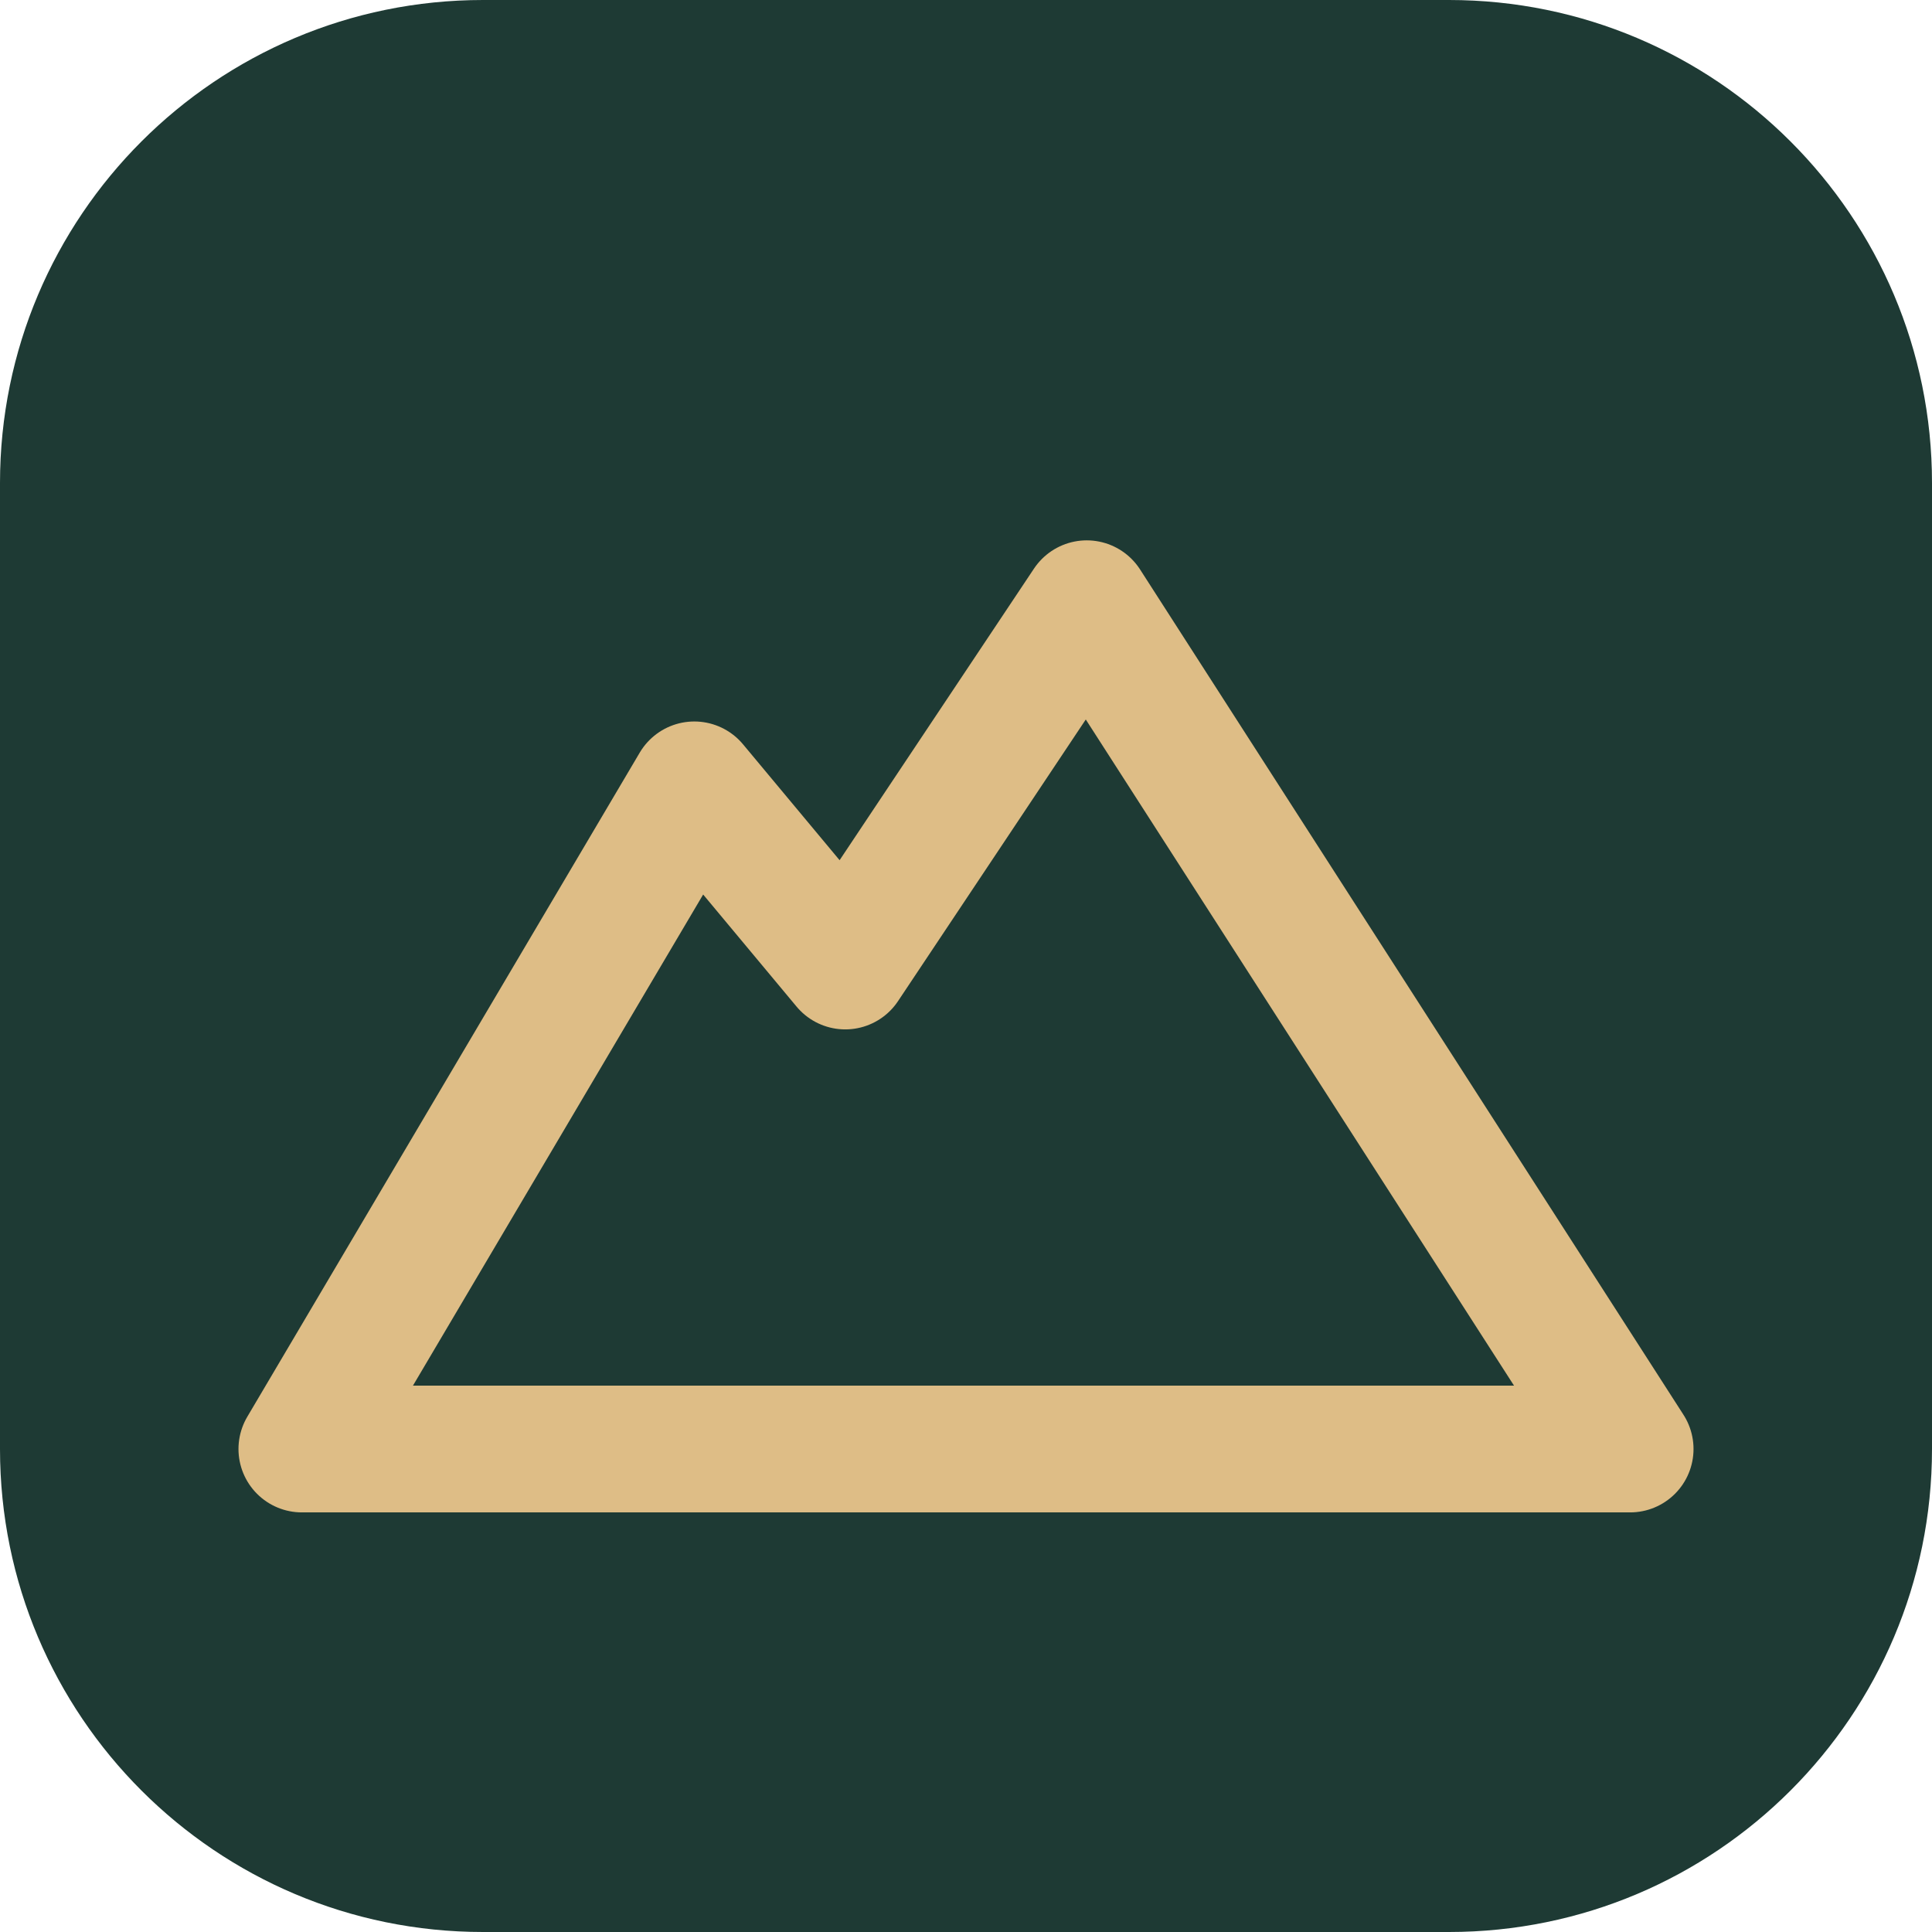
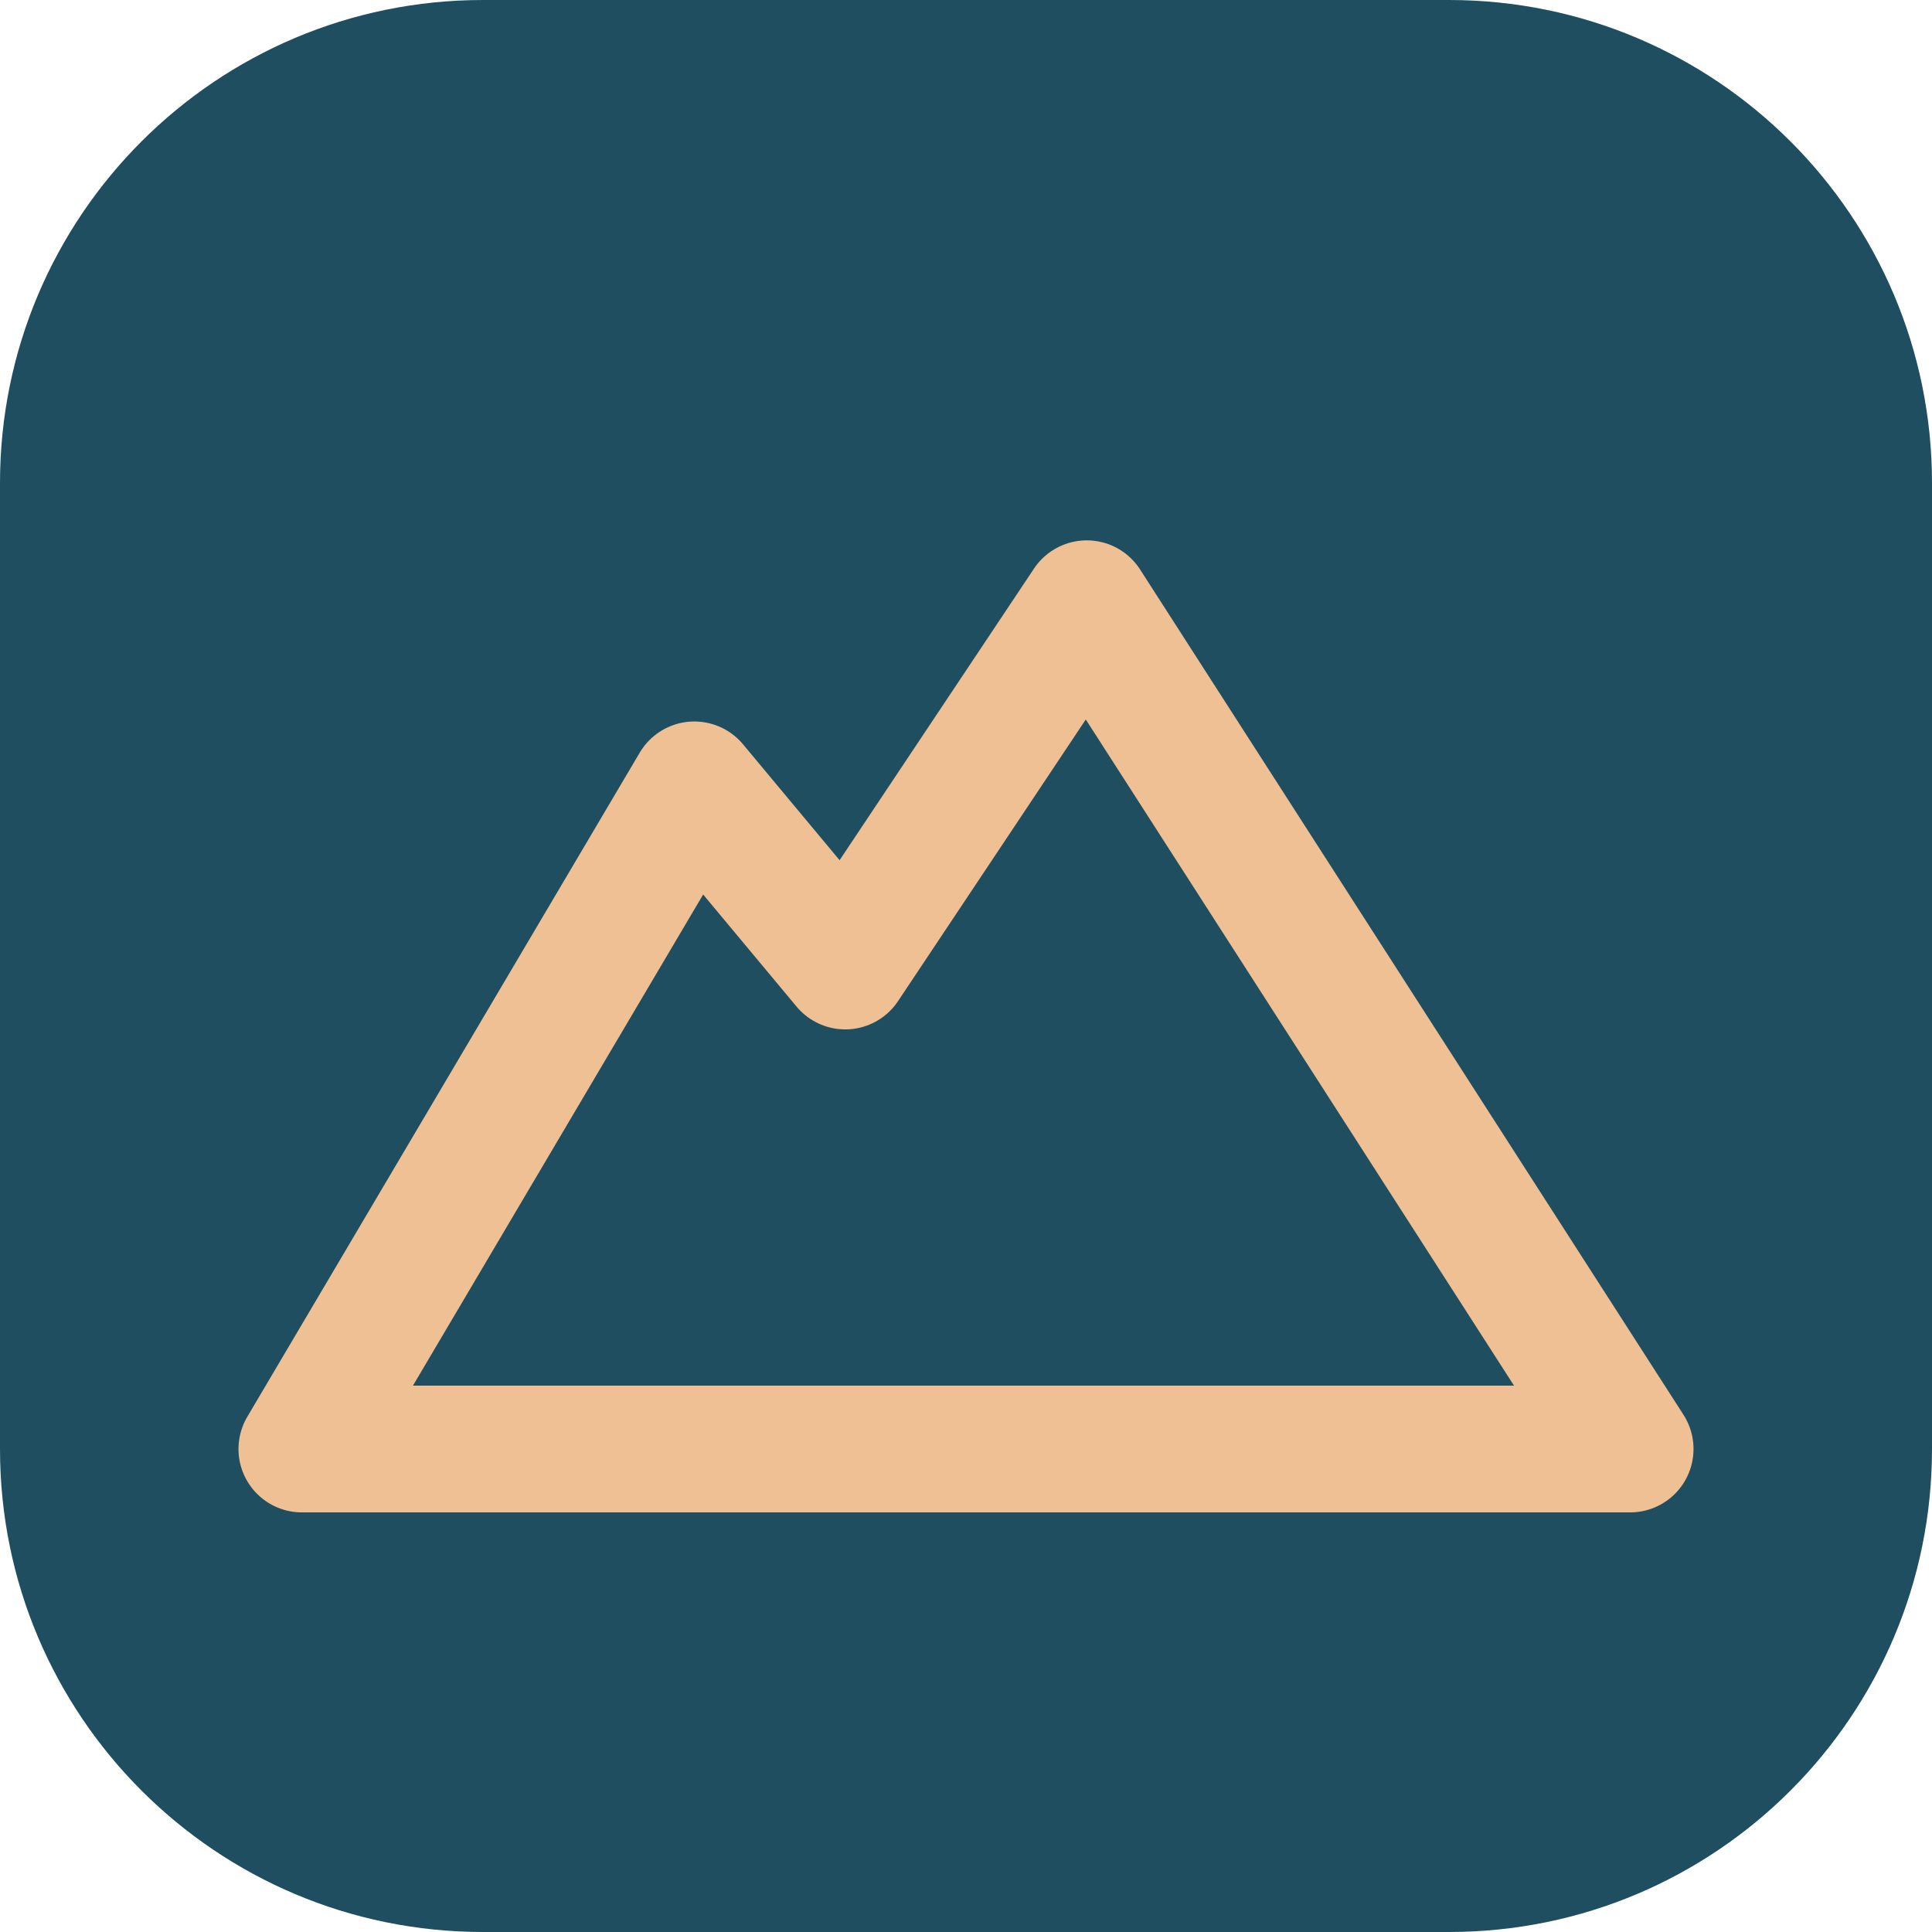
<svg xmlns="http://www.w3.org/2000/svg" viewBox="0 0 32 32" fill="none">
-   <rect width="32" height="32" rx="8" fill="#1E3A34" />
-   <path d="M5 24h22L18 10l-4 6-2.5-3L5 24Z" stroke="#DEBD86" stroke-width="2.1" stroke-linecap="round" stroke-linejoin="round" />
+   <rect width="32" height="32" rx="8" fill="#1E4E5F" />
+   <path d="M5 24h22L18 10l-4 6-2.5-3L5 24Z" stroke="#EFC094" stroke-width="2.1" stroke-linecap="round" stroke-linejoin="round" />
</svg>
